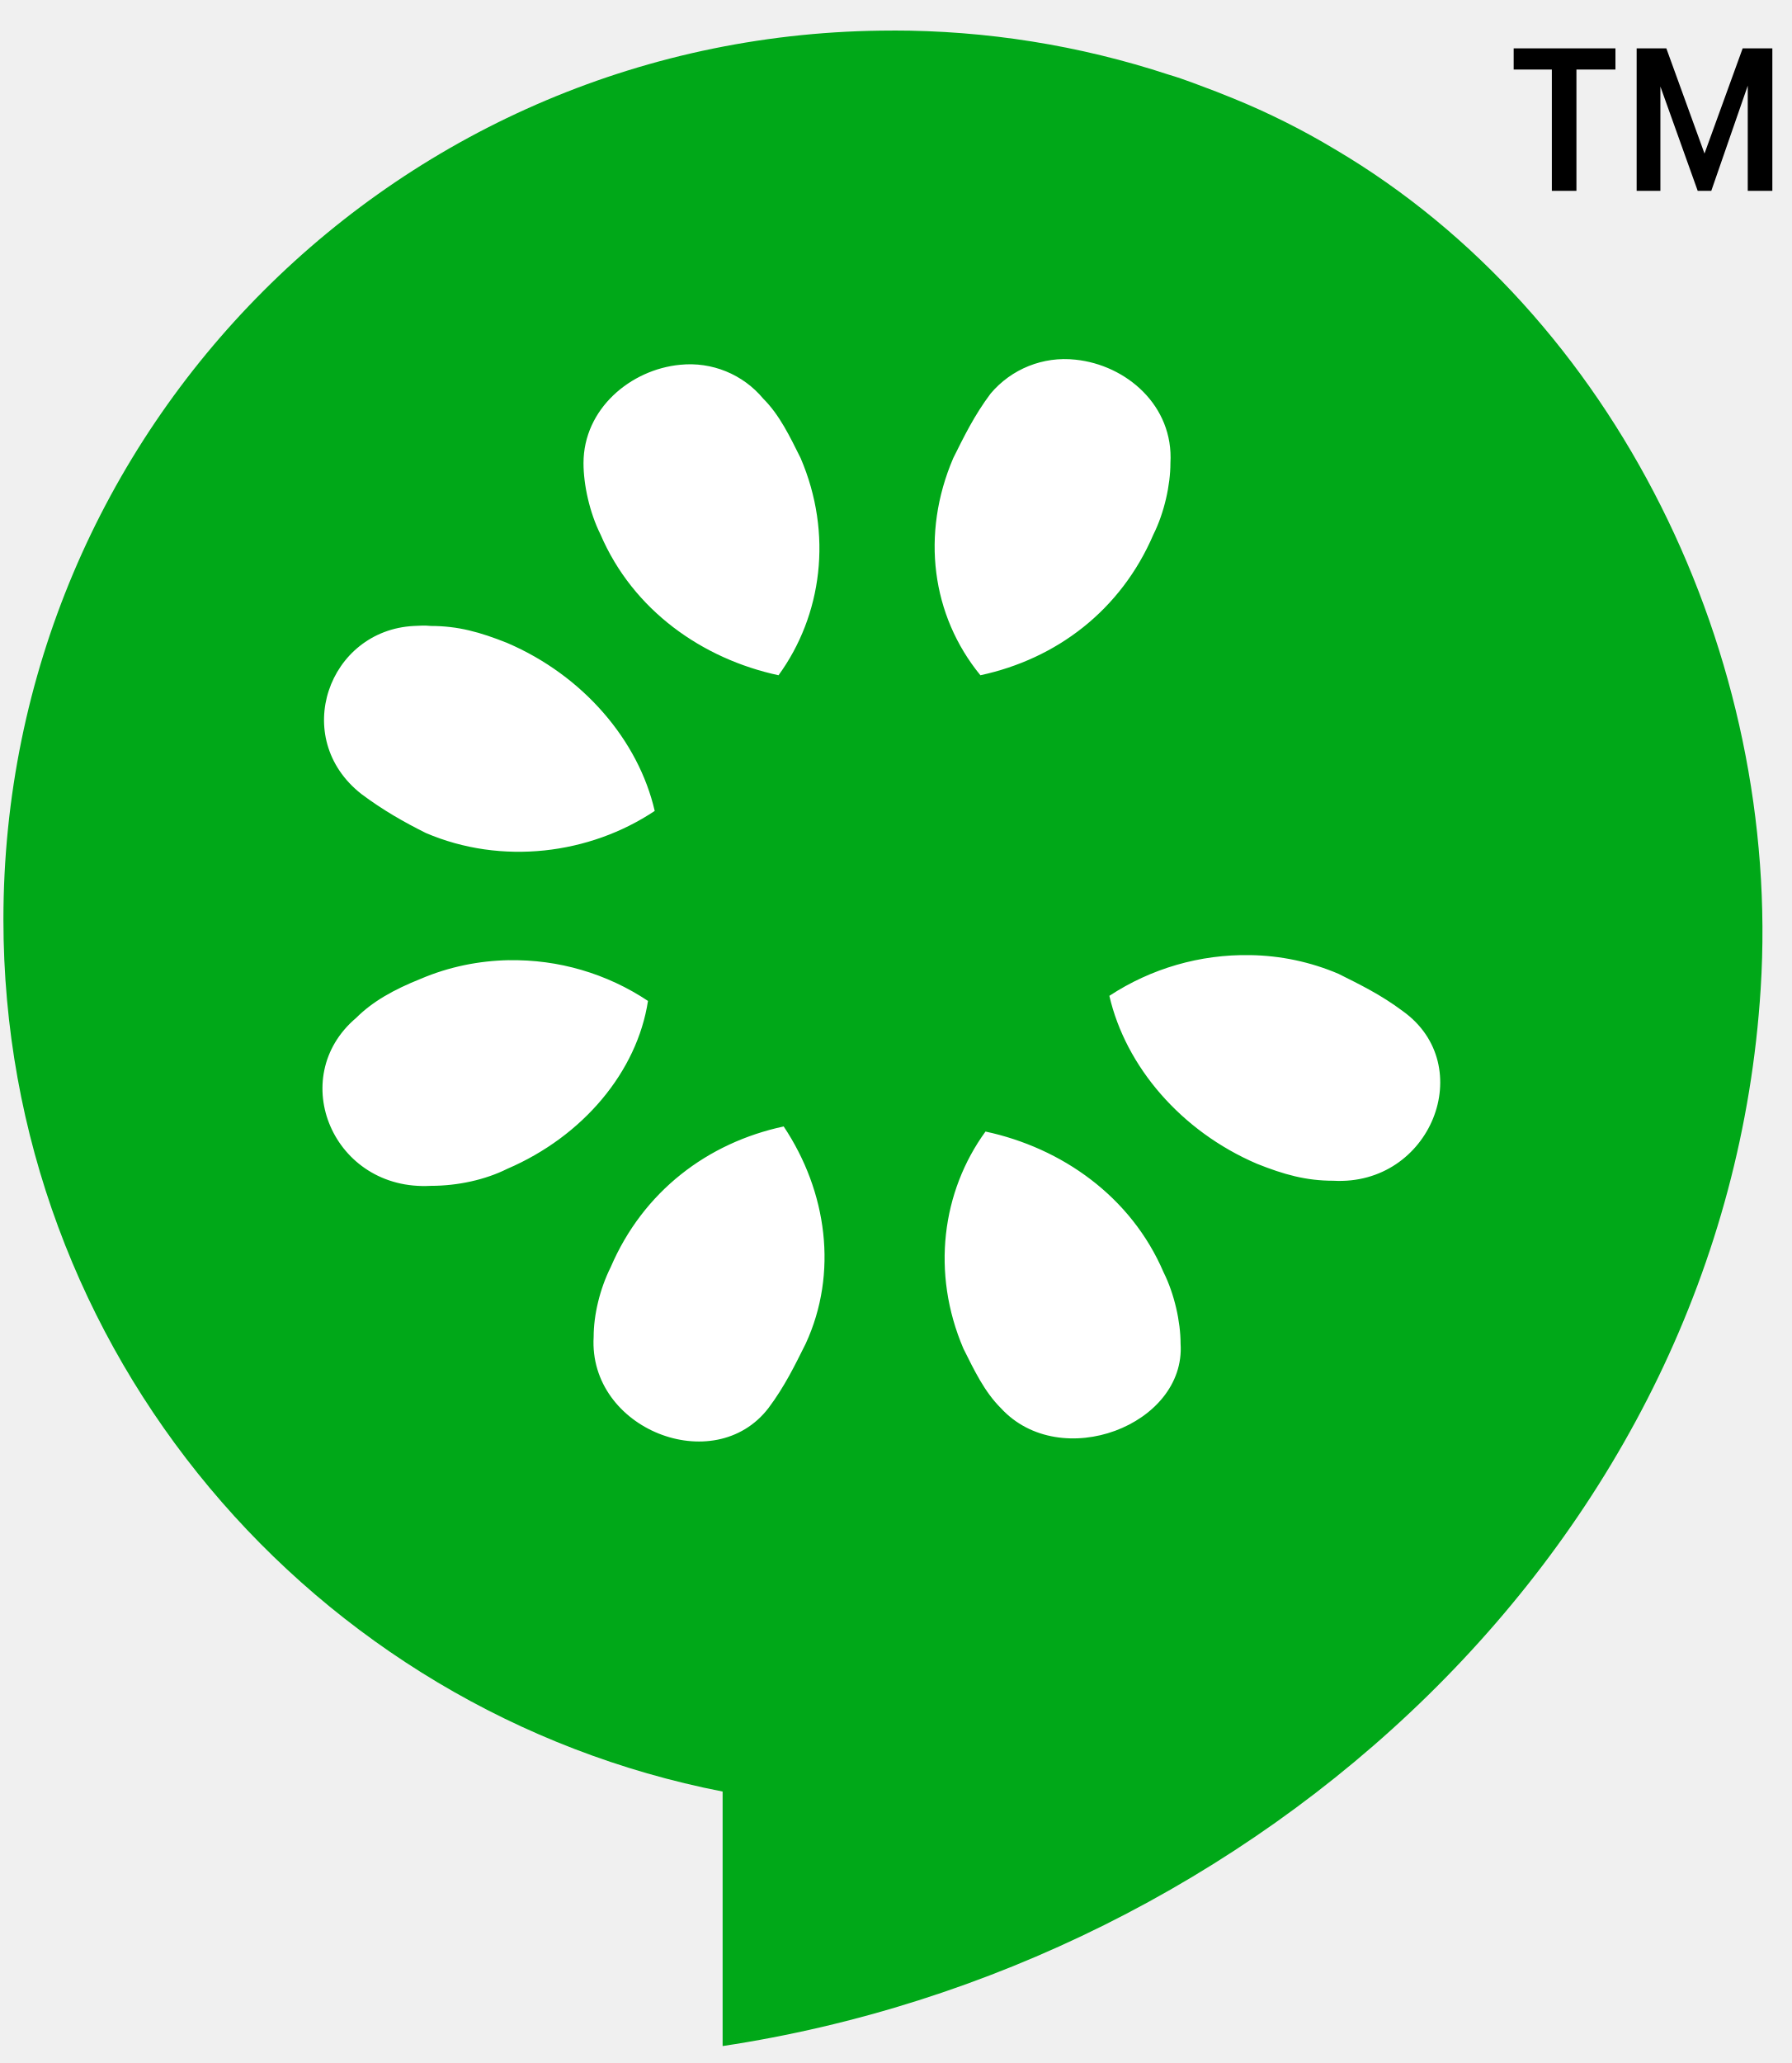
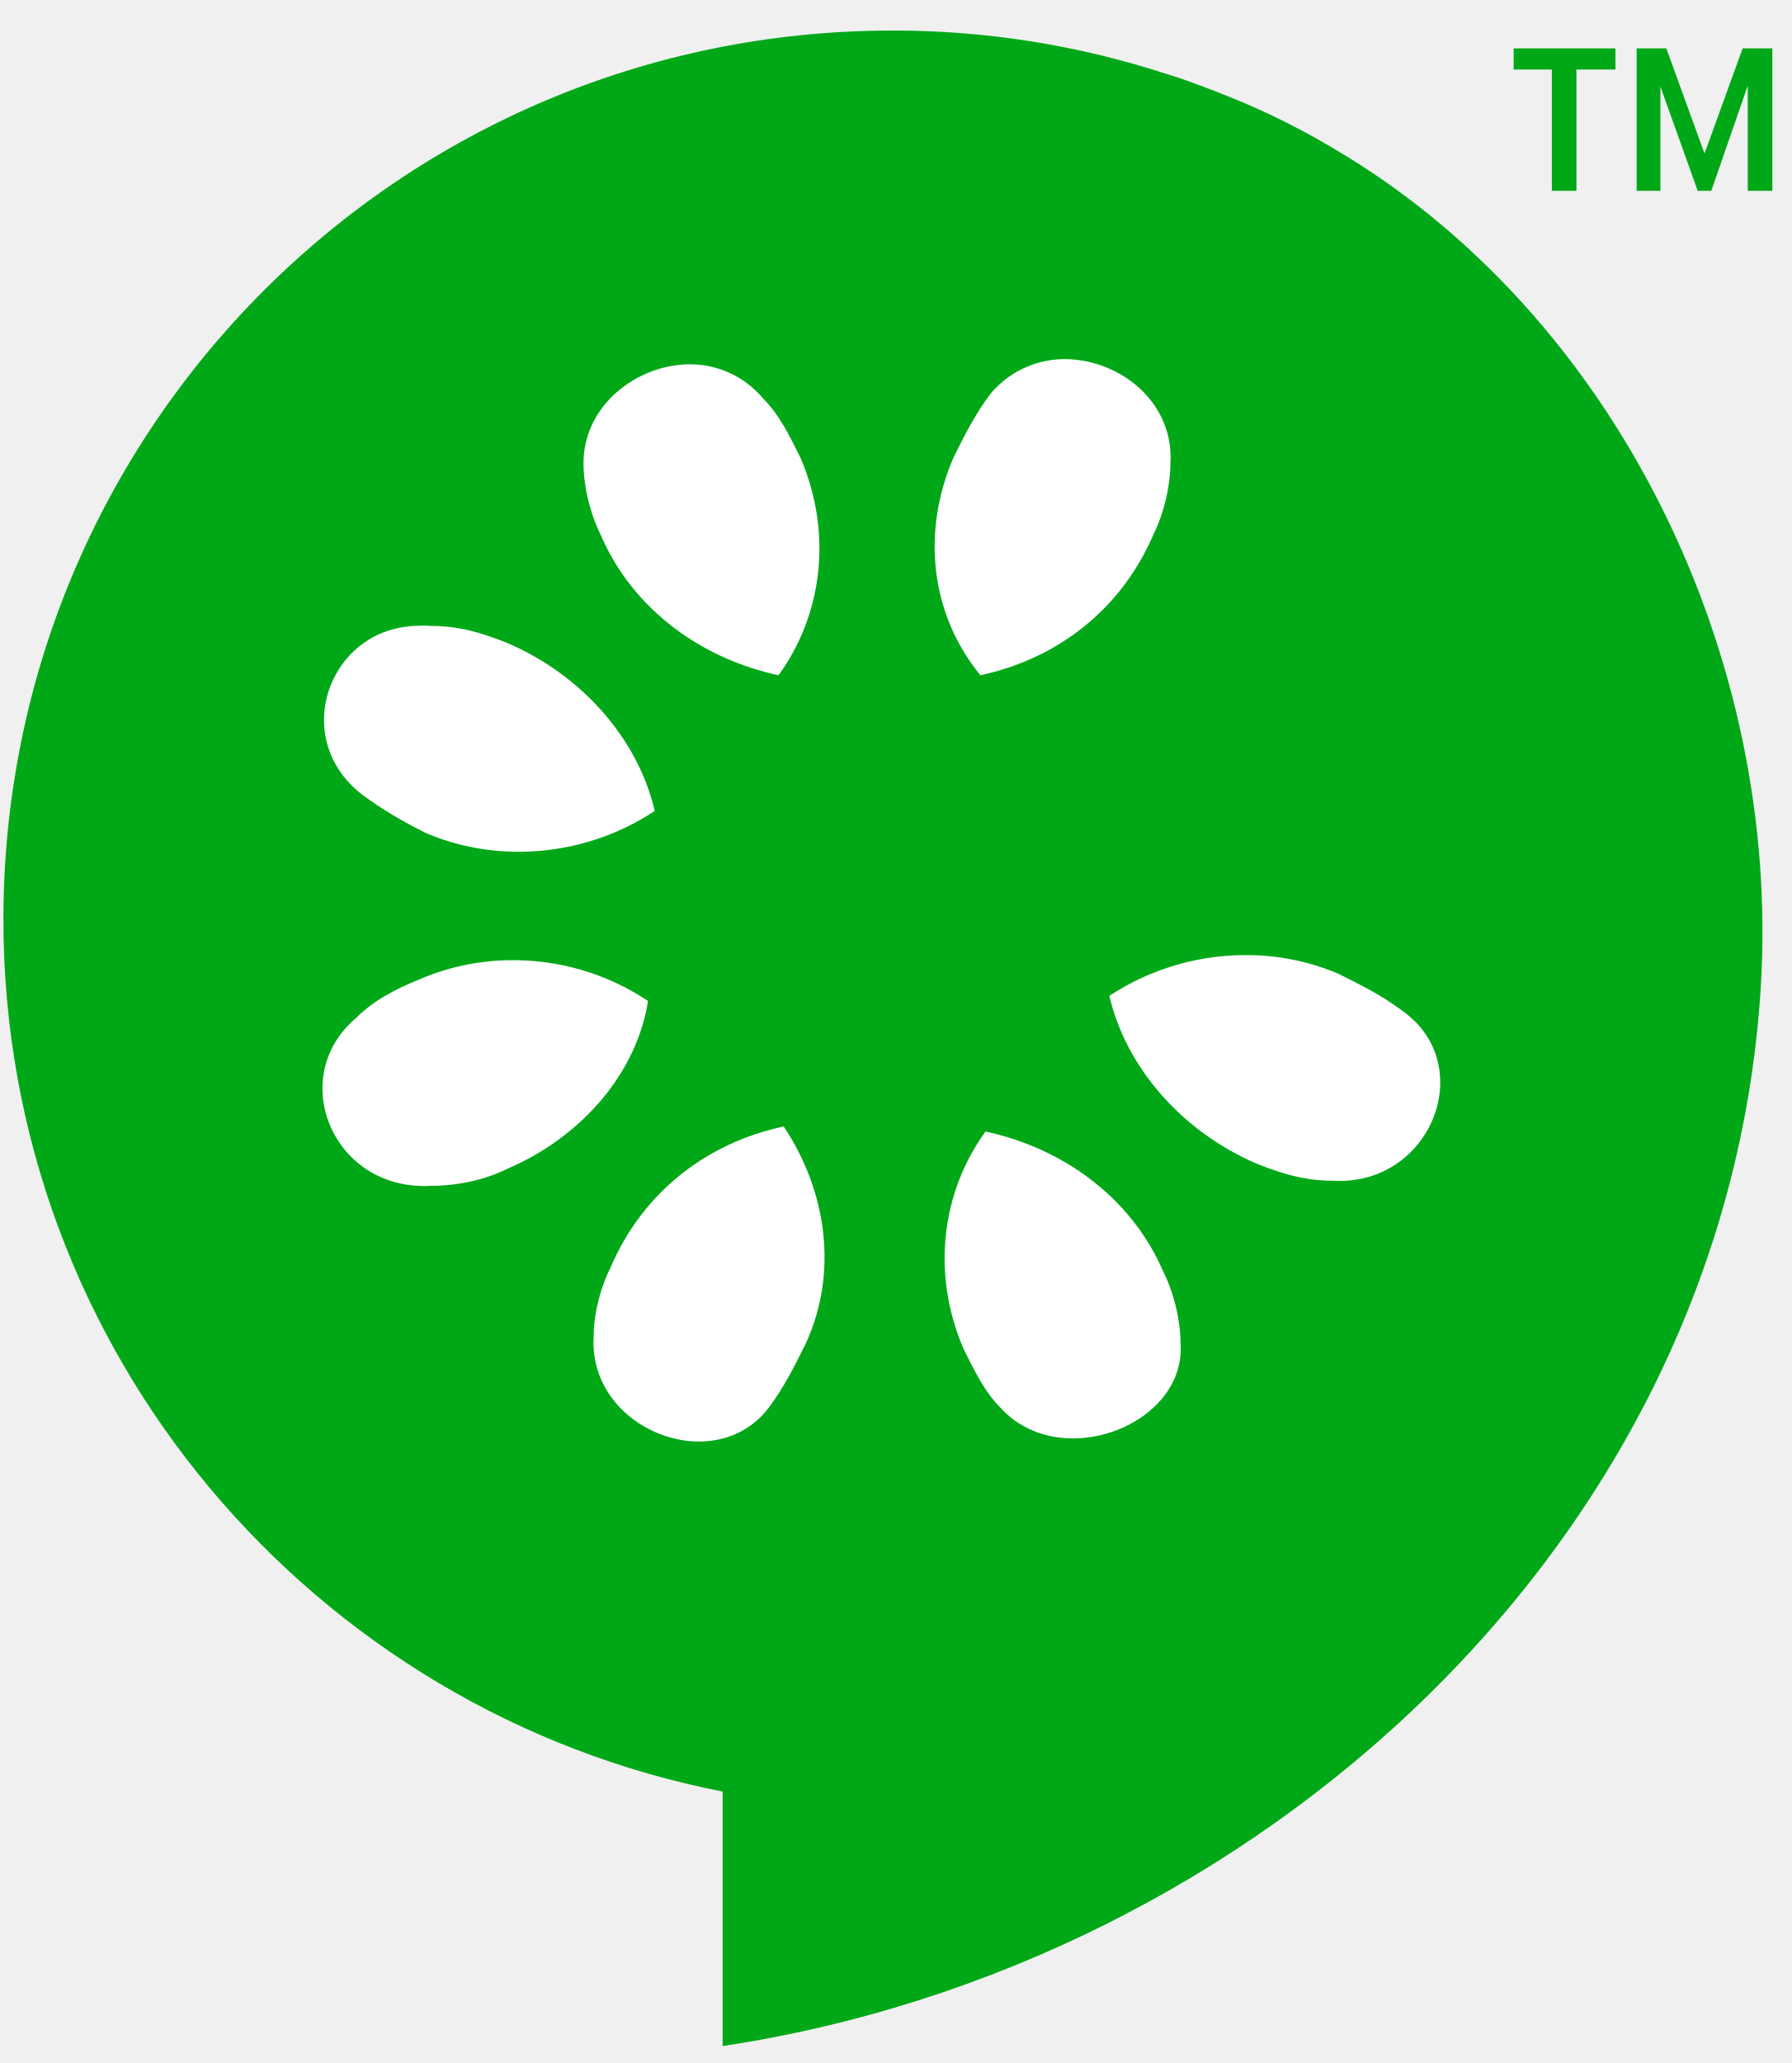
<svg xmlns="http://www.w3.org/2000/svg" width="33" height="38" viewBox="0 0 33 38">
  <g fill="none" fill-rule="evenodd">
    <path d="M16.438.563C7.386.563.063 7.886.063 16.938c0 7.968 5.712 14.589 13.25 16.062v4.688c9.8-1.478 18.477-9.257 19.124-19.47.39-6.146-2.674-12.421-7.843-15.468a13.62 13.62 0 0 0-1.875-.938l-.313-.125c-.287-.106-.577-.225-.875-.312a16.246 16.246 0 0 0-5.093-.813v.001z" fill="#00a818" />
    <path d="M19.813 6.625a1.787 1.787 0 0 0-1.563.625c-.3.4-.488.787-.688 1.188-.6 1.4-.4 2.9.5 4 1.4-.3 2.588-1.194 3.188-2.594.2-.4.313-.913.313-1.313.062-1.062-.817-1.81-1.75-1.906zm-7.282.094c-.913.087-1.781.812-1.781 1.812 0 .4.113.913.313 1.313.6 1.4 1.88 2.293 3.28 2.594.8-1.1 1.007-2.6.407-4-.2-.4-.387-.794-.688-1.094a1.757 1.757 0 0 0-1.53-.625h-.001zM7.625 11.53c-1.577.081-2.281 2.063-.969 3.094.4.3.788.519 1.188.719 1.4.6 3.019.394 4.218-.406-.3-1.3-1.318-2.494-2.718-3.094-.5-.2-.906-.313-1.406-.313-.113-.012-.208-.005-.313 0zm15.406 6.063a4.574 4.574 0 0 0-2.593.75c.3 1.3 1.318 2.493 2.718 3.093.5.2.907.313 1.407.313 1.8.1 2.68-2.125 1.28-3.125-.4-.3-.787-.488-1.187-.688a4.32 4.32 0 0 0-1.625-.343zm-13.656.093c-.55.011-1.1.12-1.625.344-.5.2-.888.419-1.188.719-1.3 1.1-.425 3.194 1.375 3.094.5 0 1.007-.113 1.407-.313 1.4-.6 2.394-1.793 2.594-3.093a4.475 4.475 0 0 0-2.563-.75v-.001zm5.063 3.063c-1.4.3-2.588 1.194-3.188 2.594-.2.4-.313.881-.313 1.281-.1 1.7 2.22 2.613 3.22 1.313.3-.4.487-.788.687-1.188.6-1.3.394-2.8-.406-4zm3.718.094c-.8 1.1-1.006 2.6-.406 4 .2.4.387.793.688 1.093 1.1 1.2 3.412.313 3.312-1.187 0-.4-.113-.913-.313-1.313-.6-1.4-1.88-2.293-3.28-2.593h-.001z" fill="#FFF" />
-     <text id="™" font-family="Roboto-Regular, Roboto" font-size="10" fill="#000" transform="translate(0 -1)">
+     <text id="™" font-family="Roboto-Regular, Roboto" font-size="10" fill="#00a818" transform="translate(0 -1)">
      <tspan x="27.373" y="9">™</tspan>
    </text>
  </g>
</svg>
